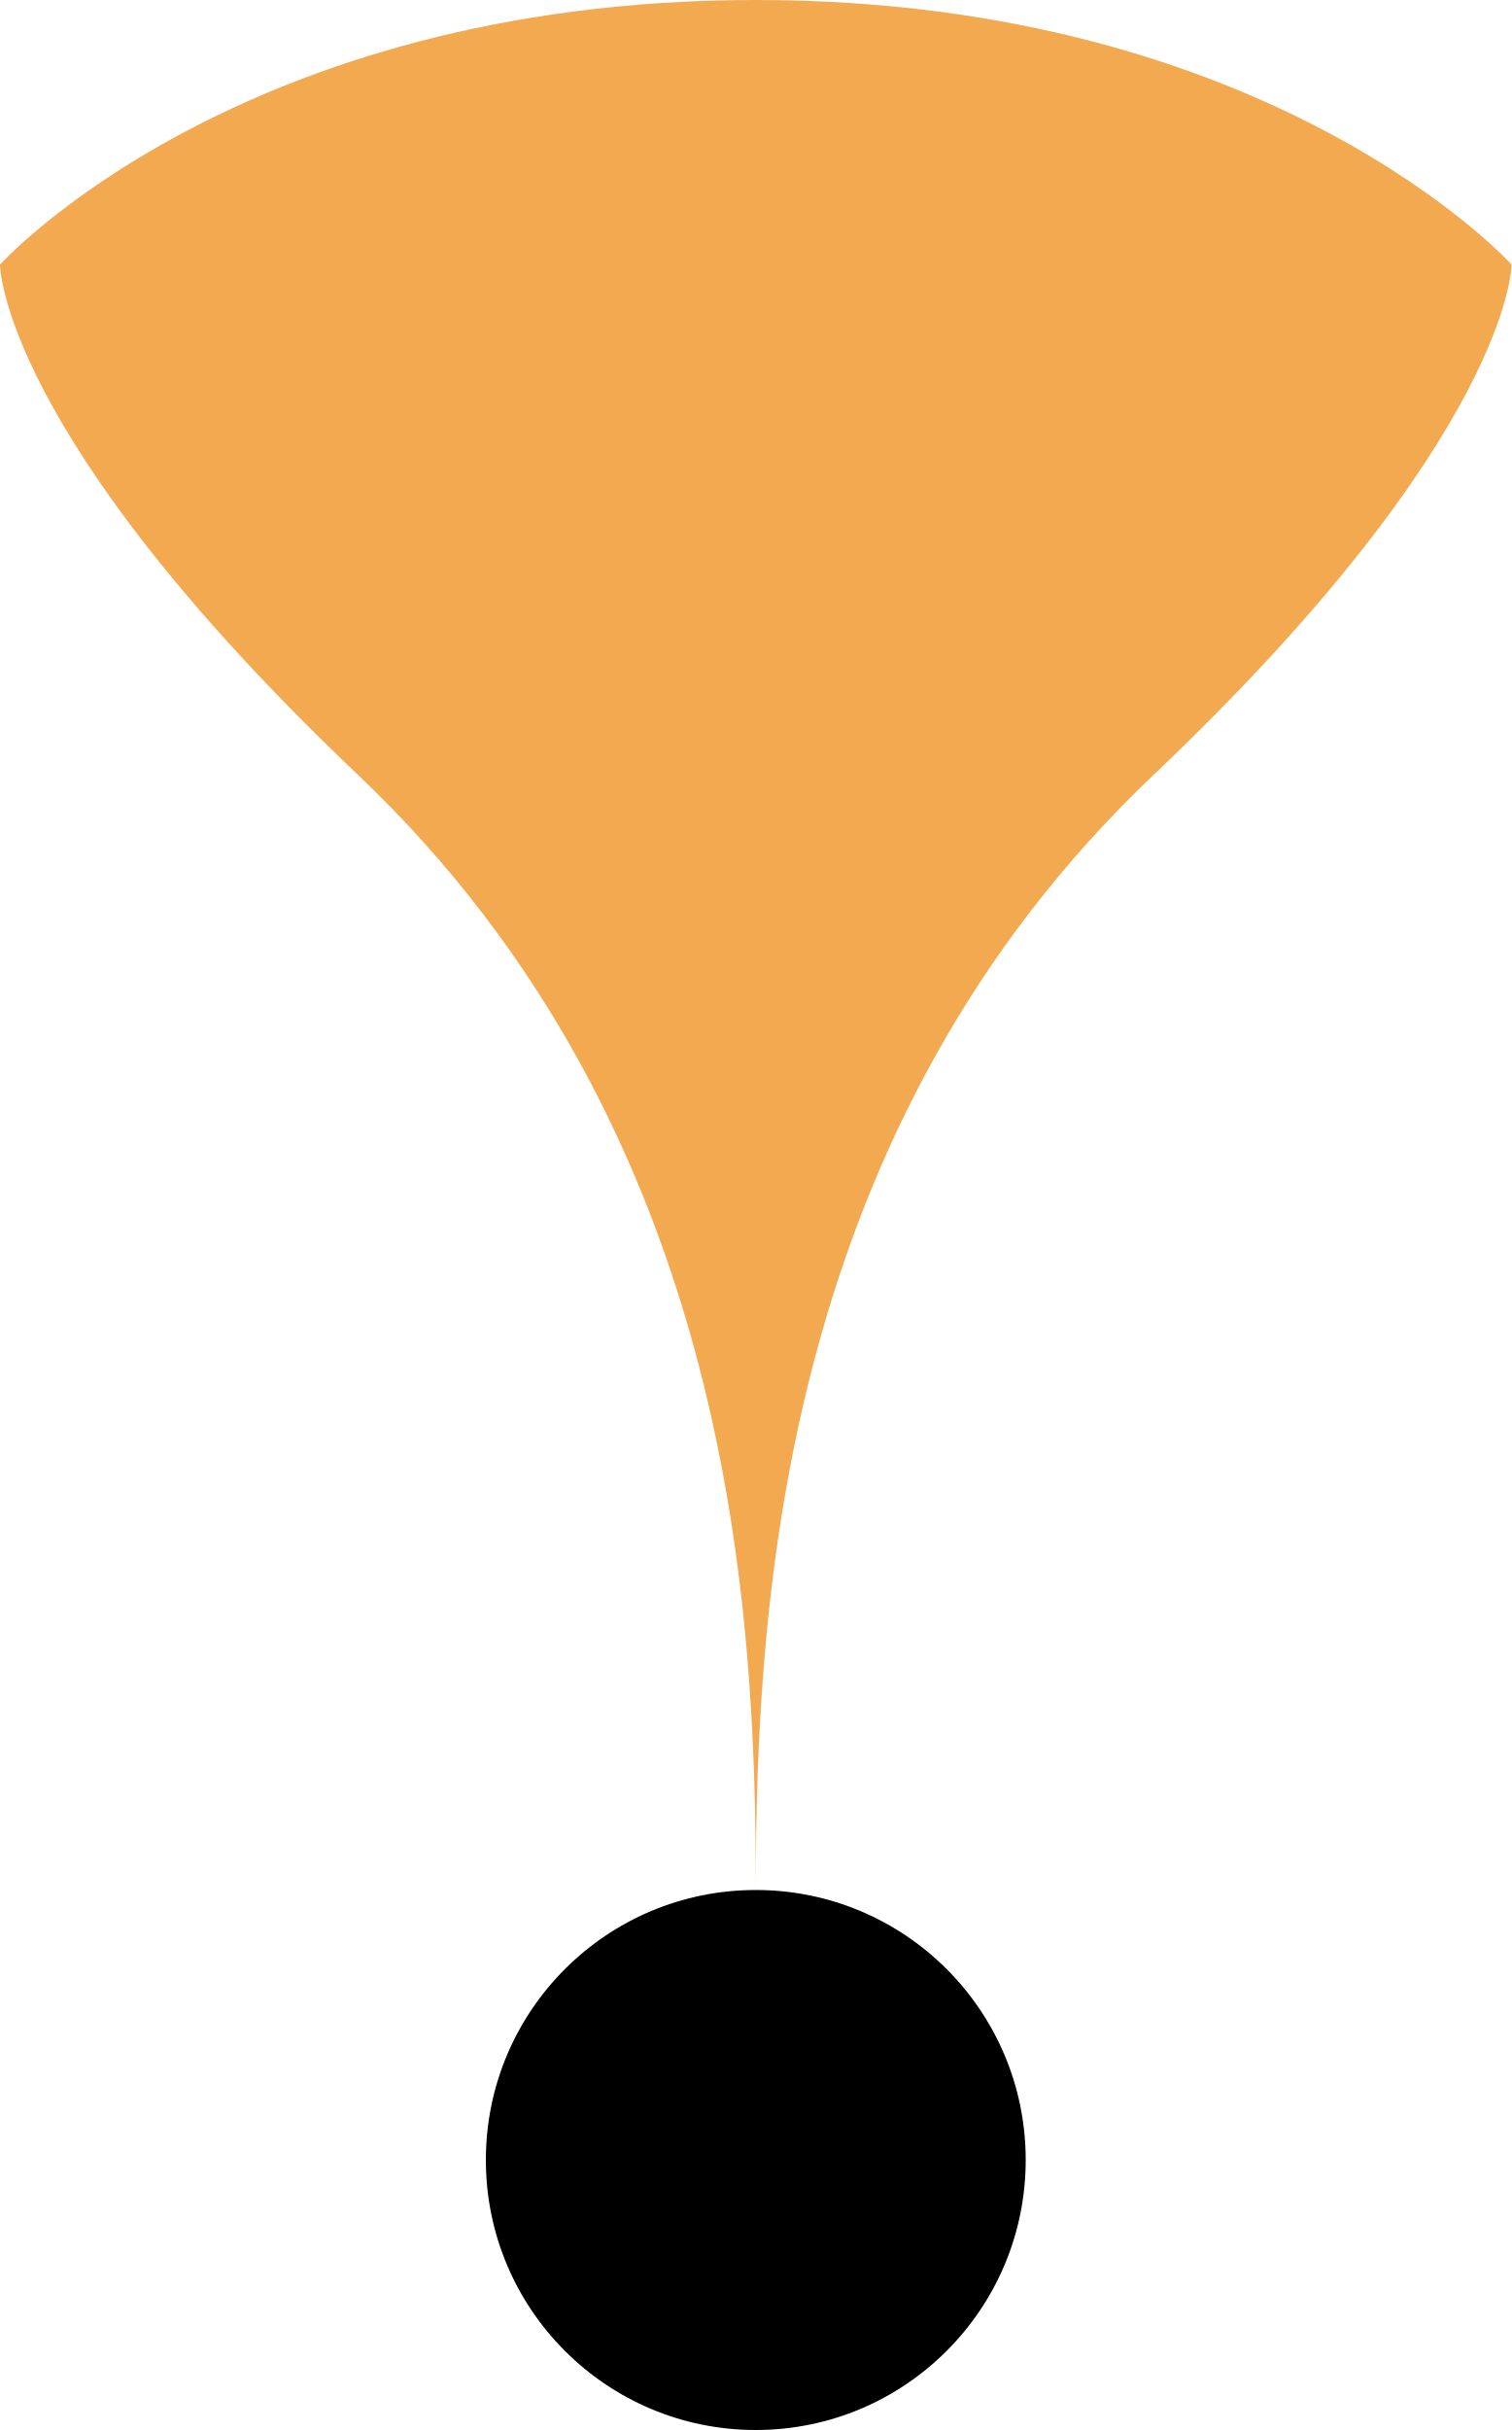
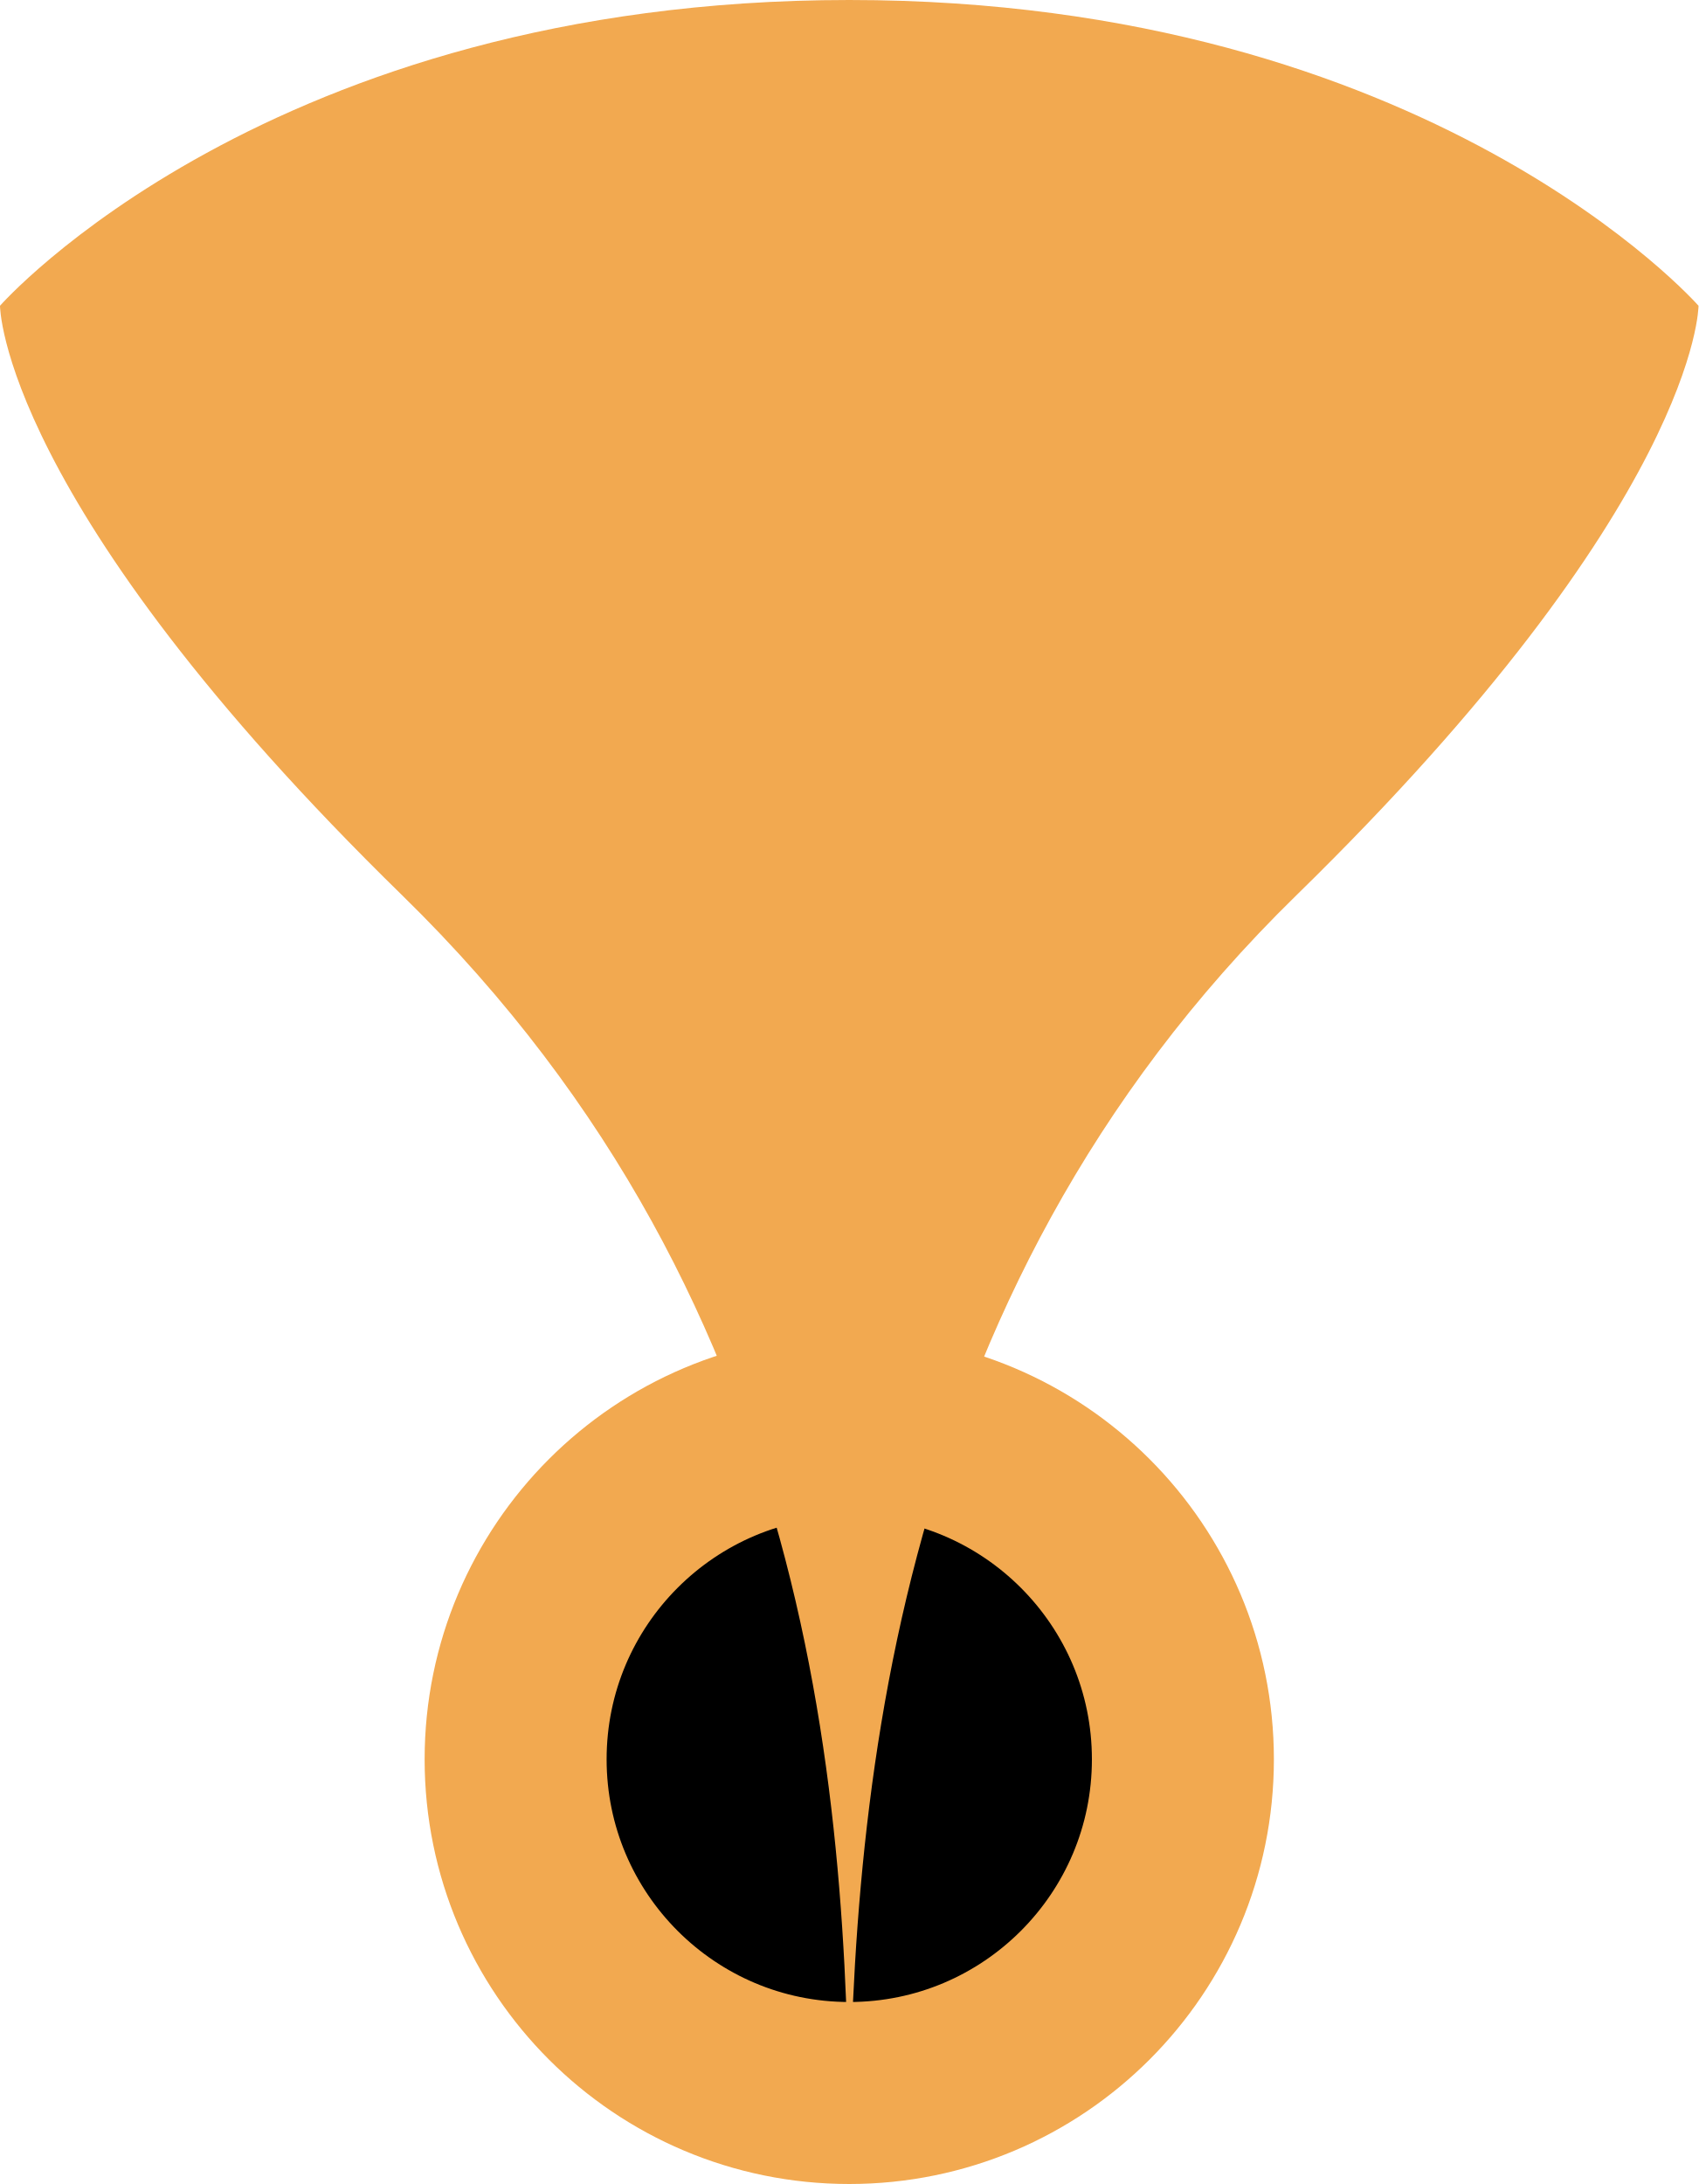
- <svg xmlns="http://www.w3.org/2000/svg" width="28" height="45" viewBox="0 0 28 45" fill="none">
-   <path d="M14 0C4.421 0 0 4.9 0 4.9C0 4.9 0 8.05 6.632 14.35C13.641 21.009 14 29.964 14 35C14 29.509 14.53 20.846 21.368 14.35C28 8.05 28 4.9 28 4.9C28 4.9 23.579 0 14 0Z" fill="#F2A950" />
-   <circle cx="14" cy="40" r="5" fill="black" />
+ <svg xmlns="http://www.w3.org/2000/svg" width="28" height="36" viewBox="0 0 28 36" fill="none">
+   <circle cx="14" cy="29" r="5.5" fill="black" stroke="#F2A950" stroke-width="3" />
+   <path d="M14 0C4.421 0 0 5.04 0 5.04C0 5.04 0 8.28 6.632 14.76C13.641 21.609 14 30 14 36C14 30 14.53 21.442 21.368 14.76C28 8.28 28 5.04 28 5.04C28 5.04 23.579 0 14 0Z" fill="#F2A950" />
</svg>
